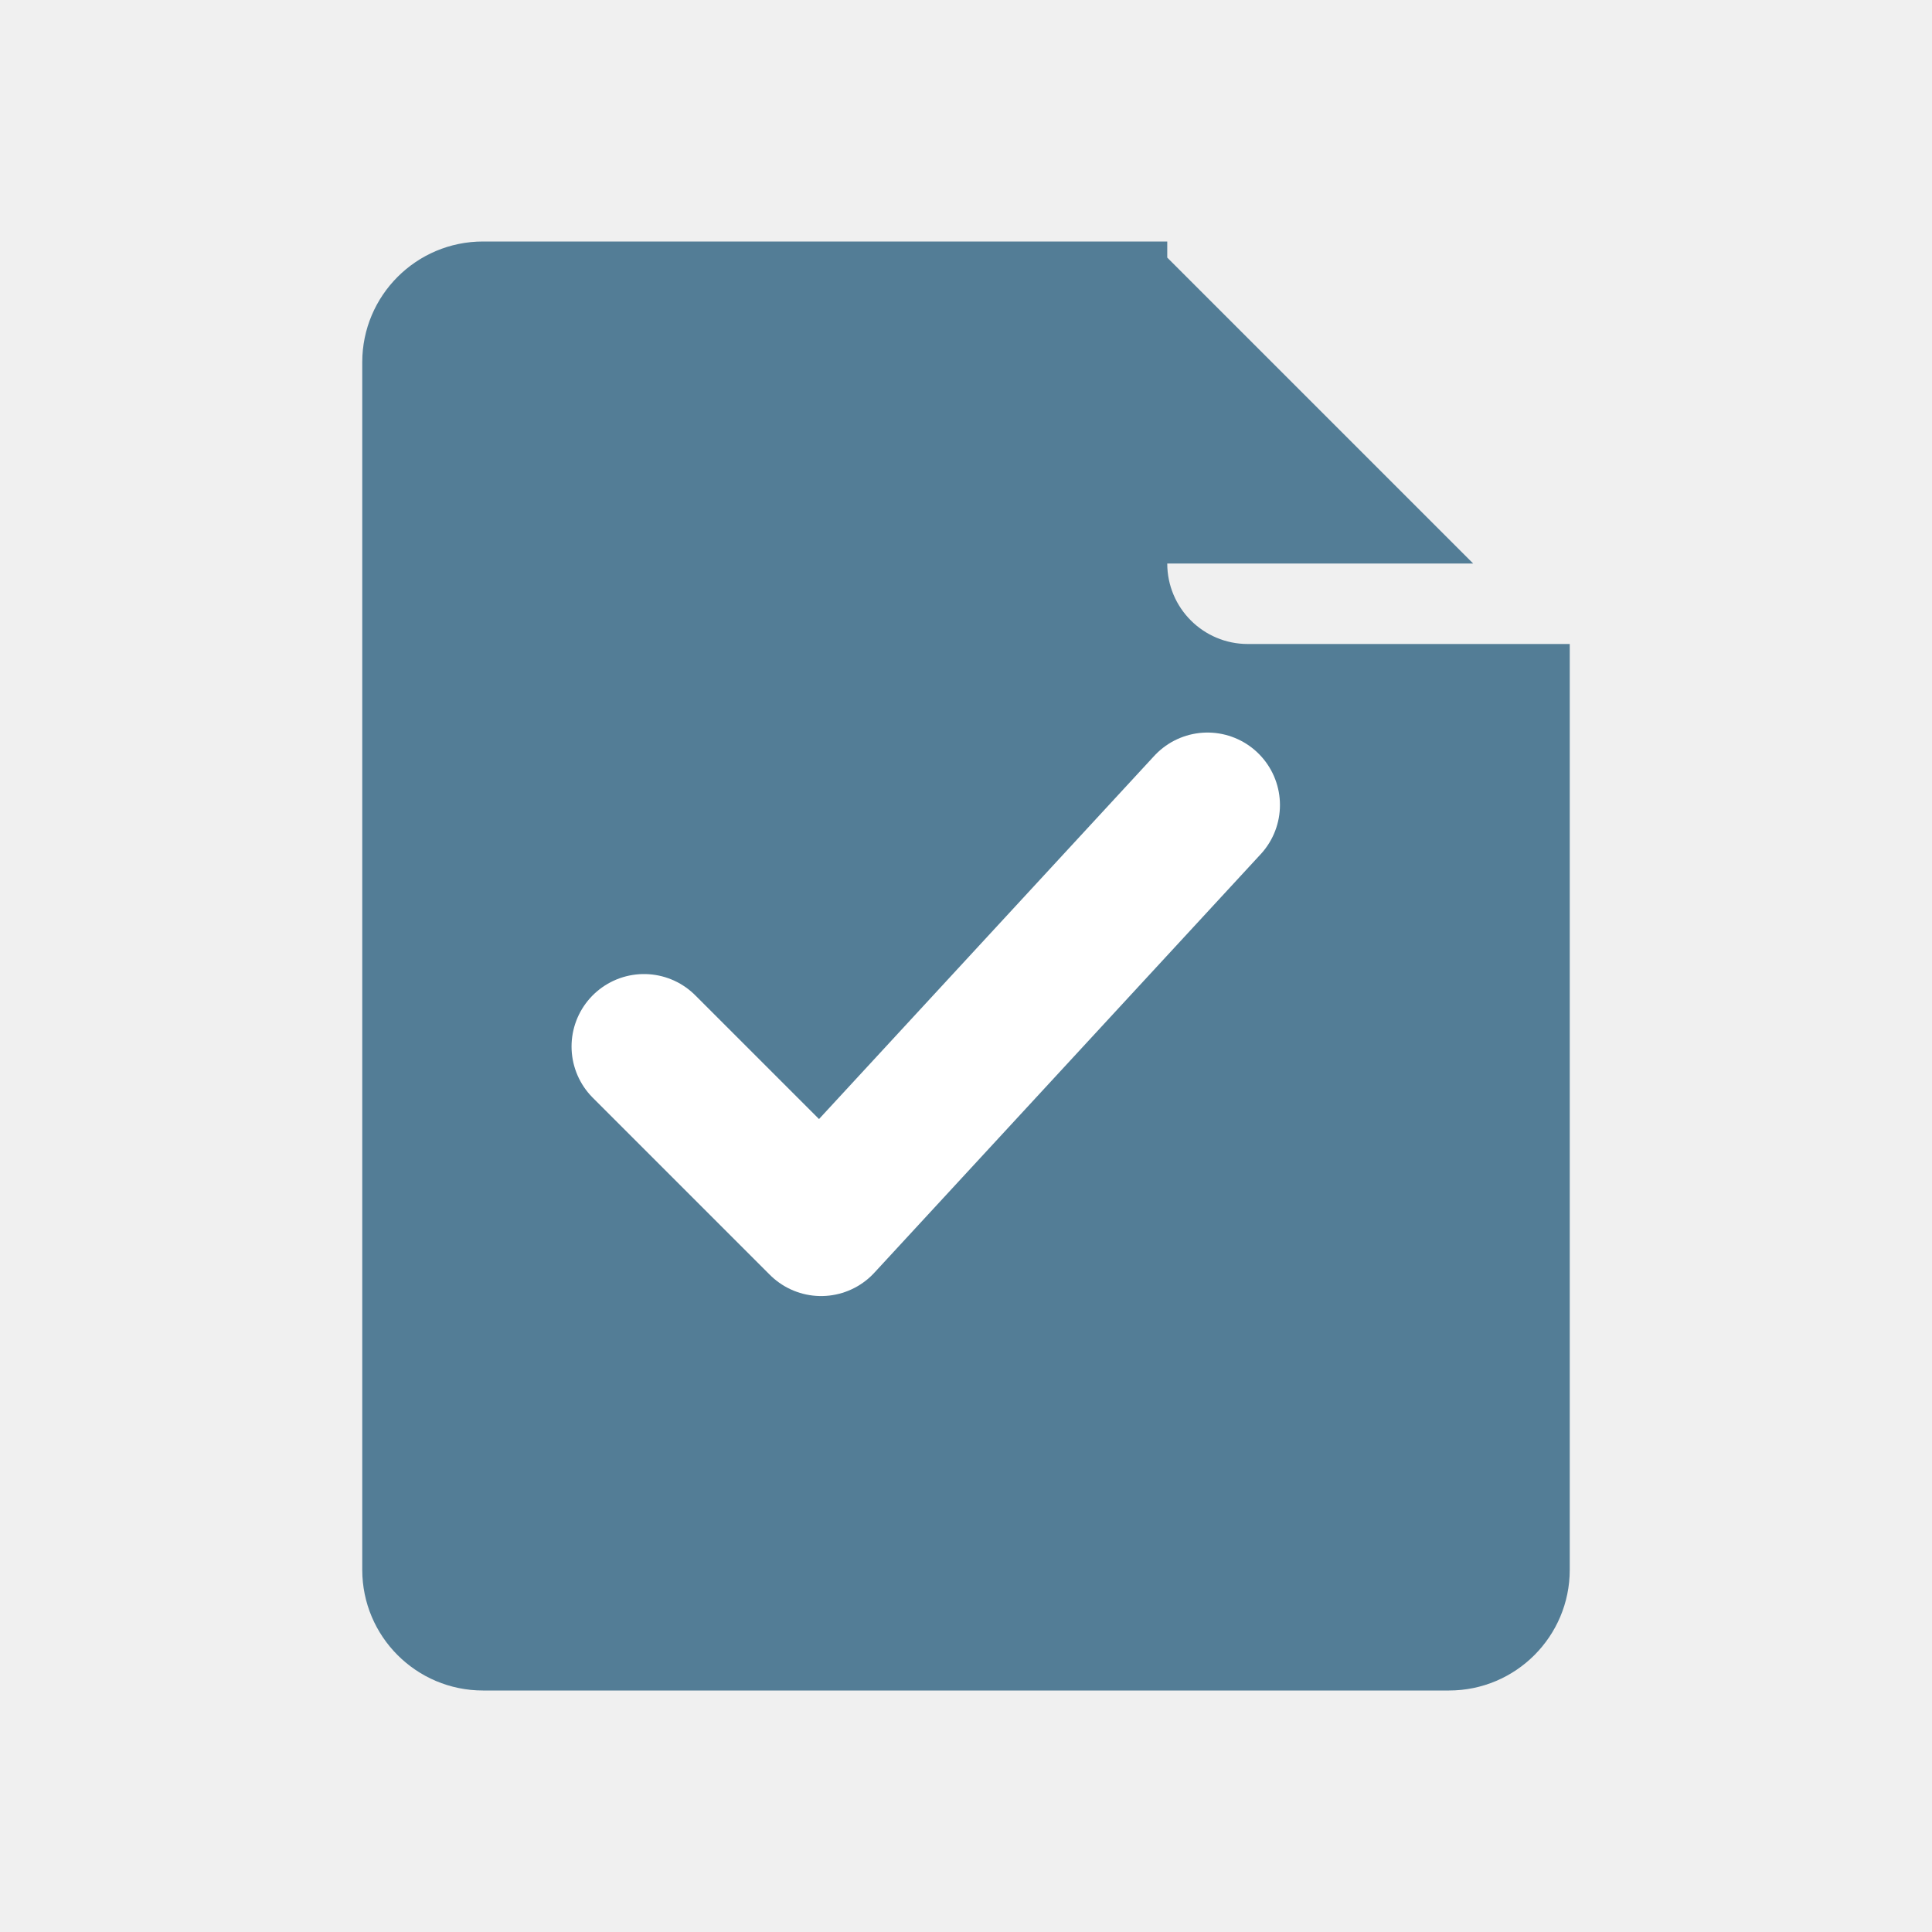
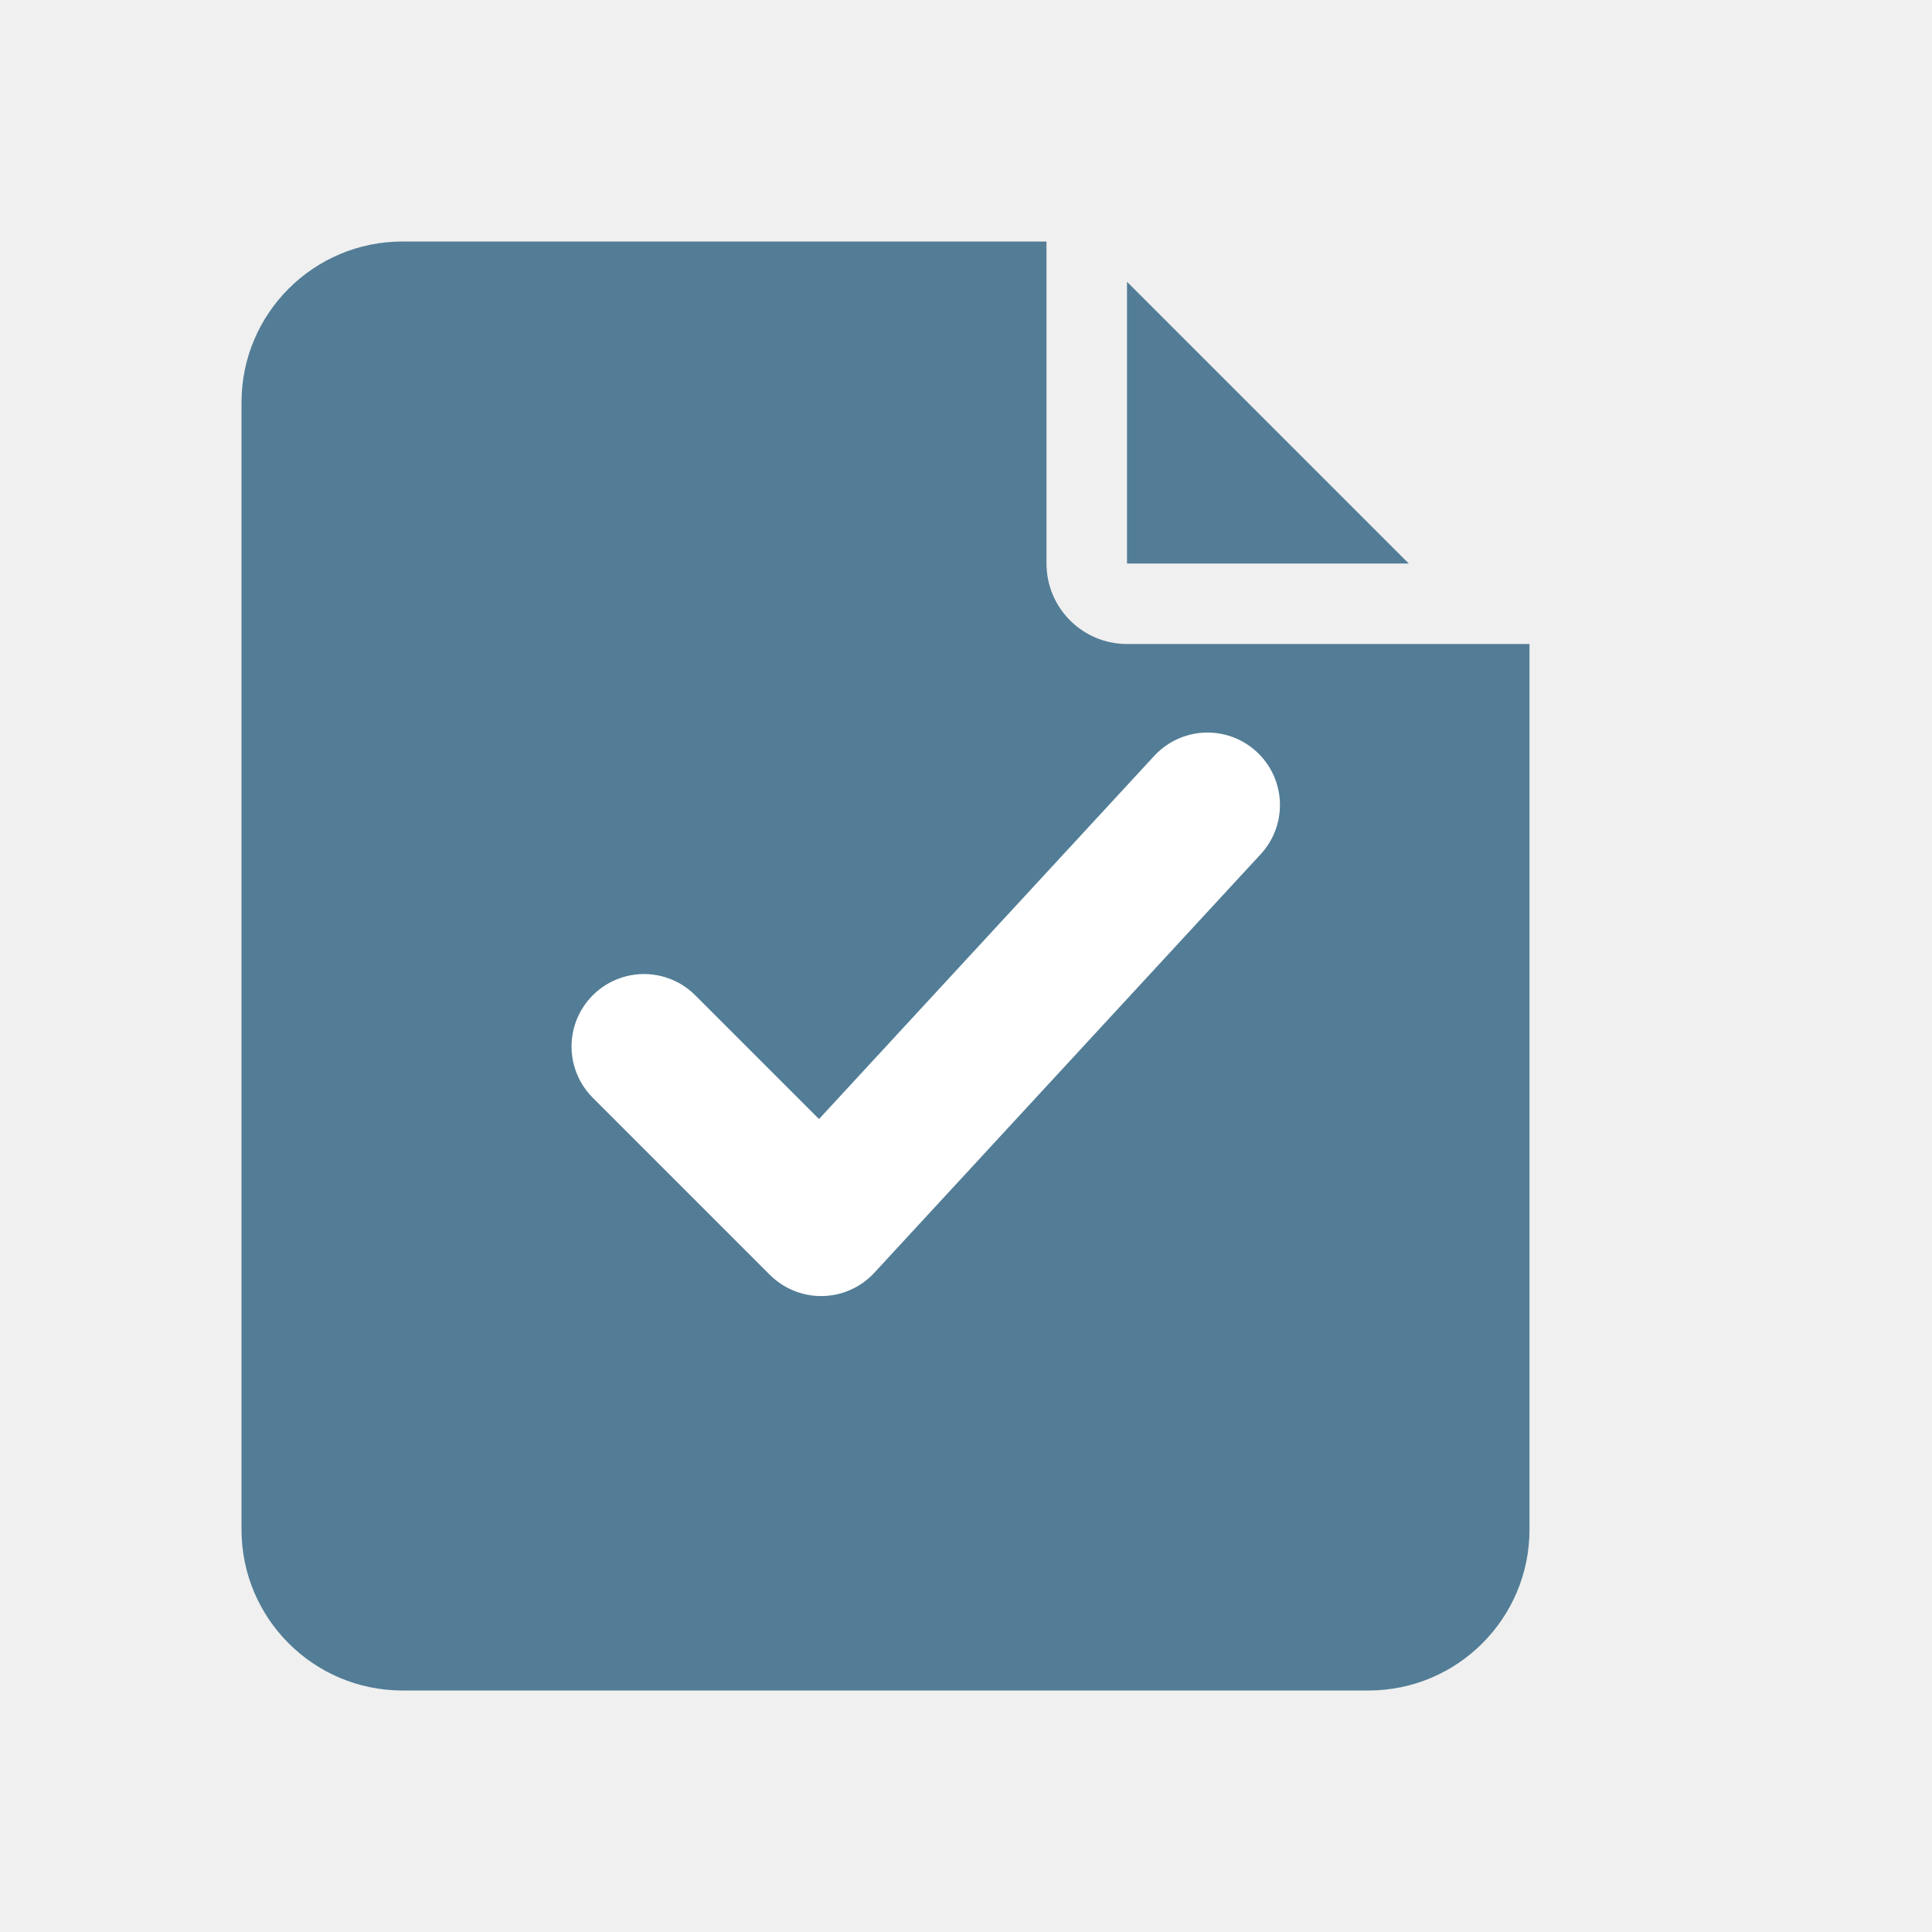
<svg xmlns="http://www.w3.org/2000/svg" width="24" height="24" viewBox="0 0 24 24" fill="#537D96">
-   <path d="M6 3 a1.5 1.5 0 0 0 -1.5 1.5 v15 A1.5 1.5 0 0 0 6 21 h12 a1.5 1.5 0 0 0 1.5 -1.5 V8 h-4 a1 1 0 0 1 -1 -1 V3 z M14.5 3.2 V7 h3.8 z" />
+   <path d="M5 3 a2 2 0 0 0 -2 2 v14 a2 2 0 0 0 2 2 h12 a2 2 0 0 0 2 -2 V8 h-5 a1 1 0 0 1 -1 -1 V3 z M14 3.5 V7 h3.5 z" />
  <path fill="none" stroke="#FFFFFF" stroke-width="1.8" stroke-linecap="round" stroke-linejoin="round" d="M8 13 l2.2 2.2 L15 10" />
</svg>
